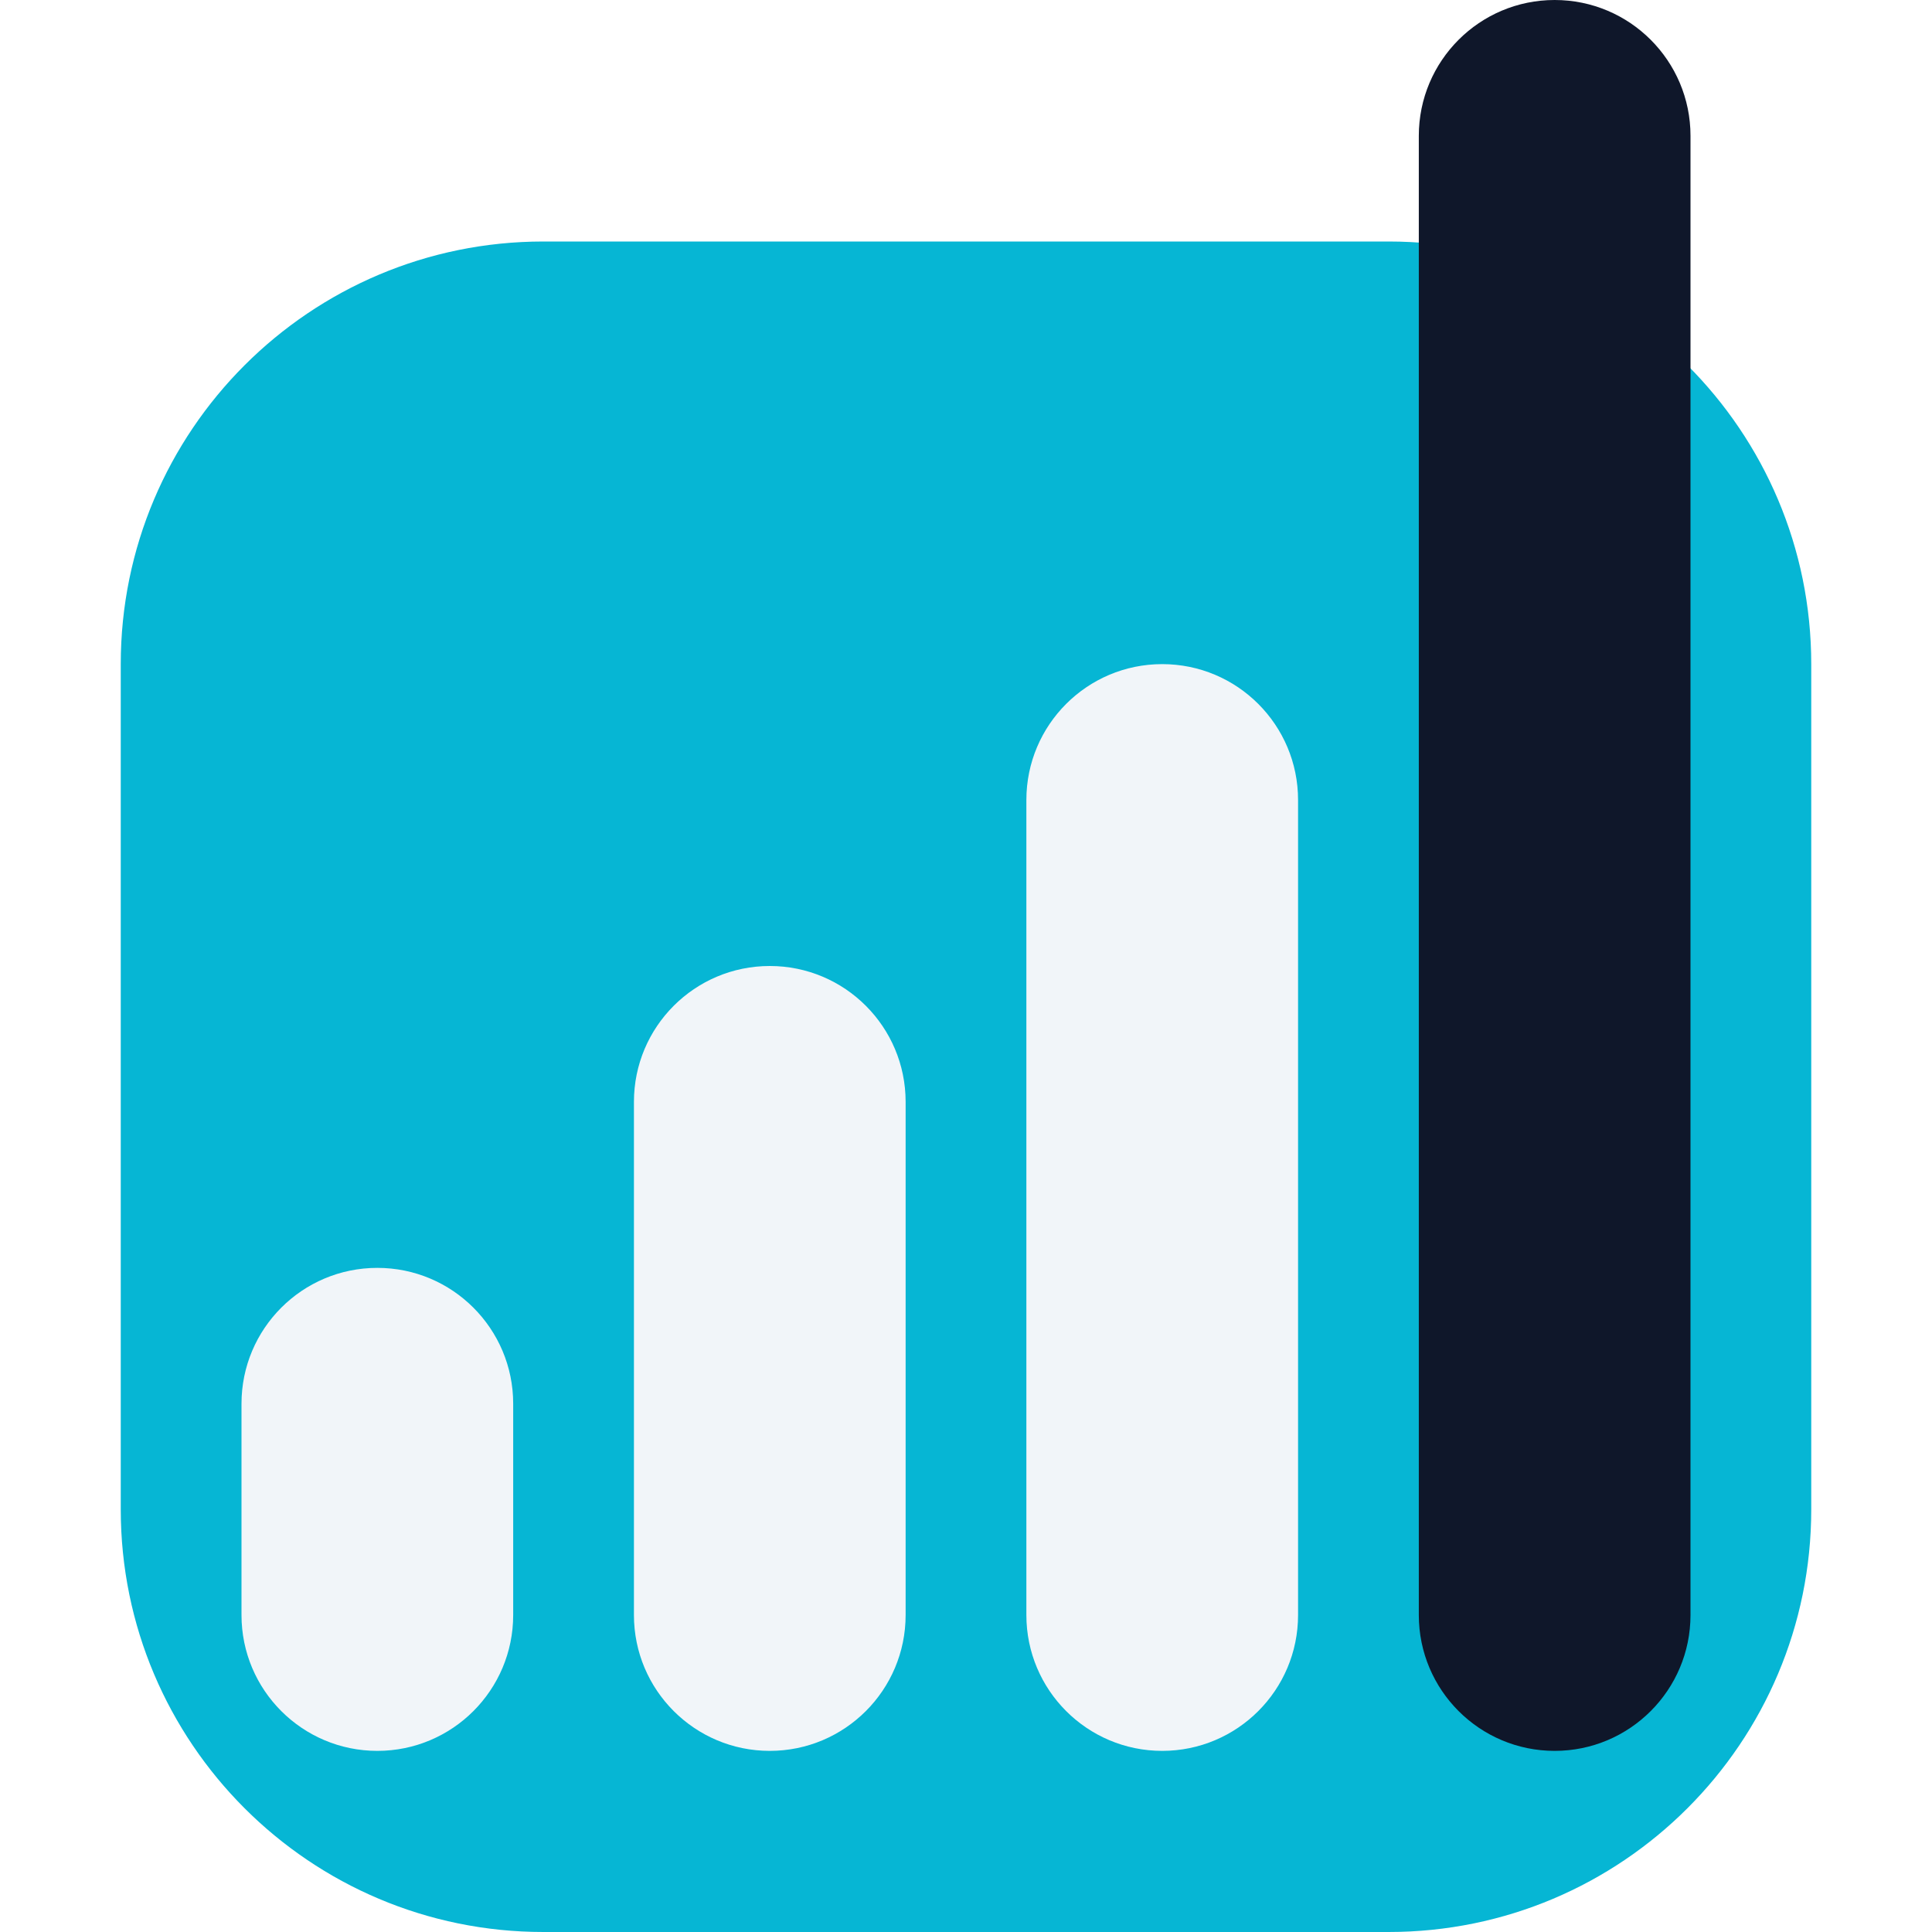
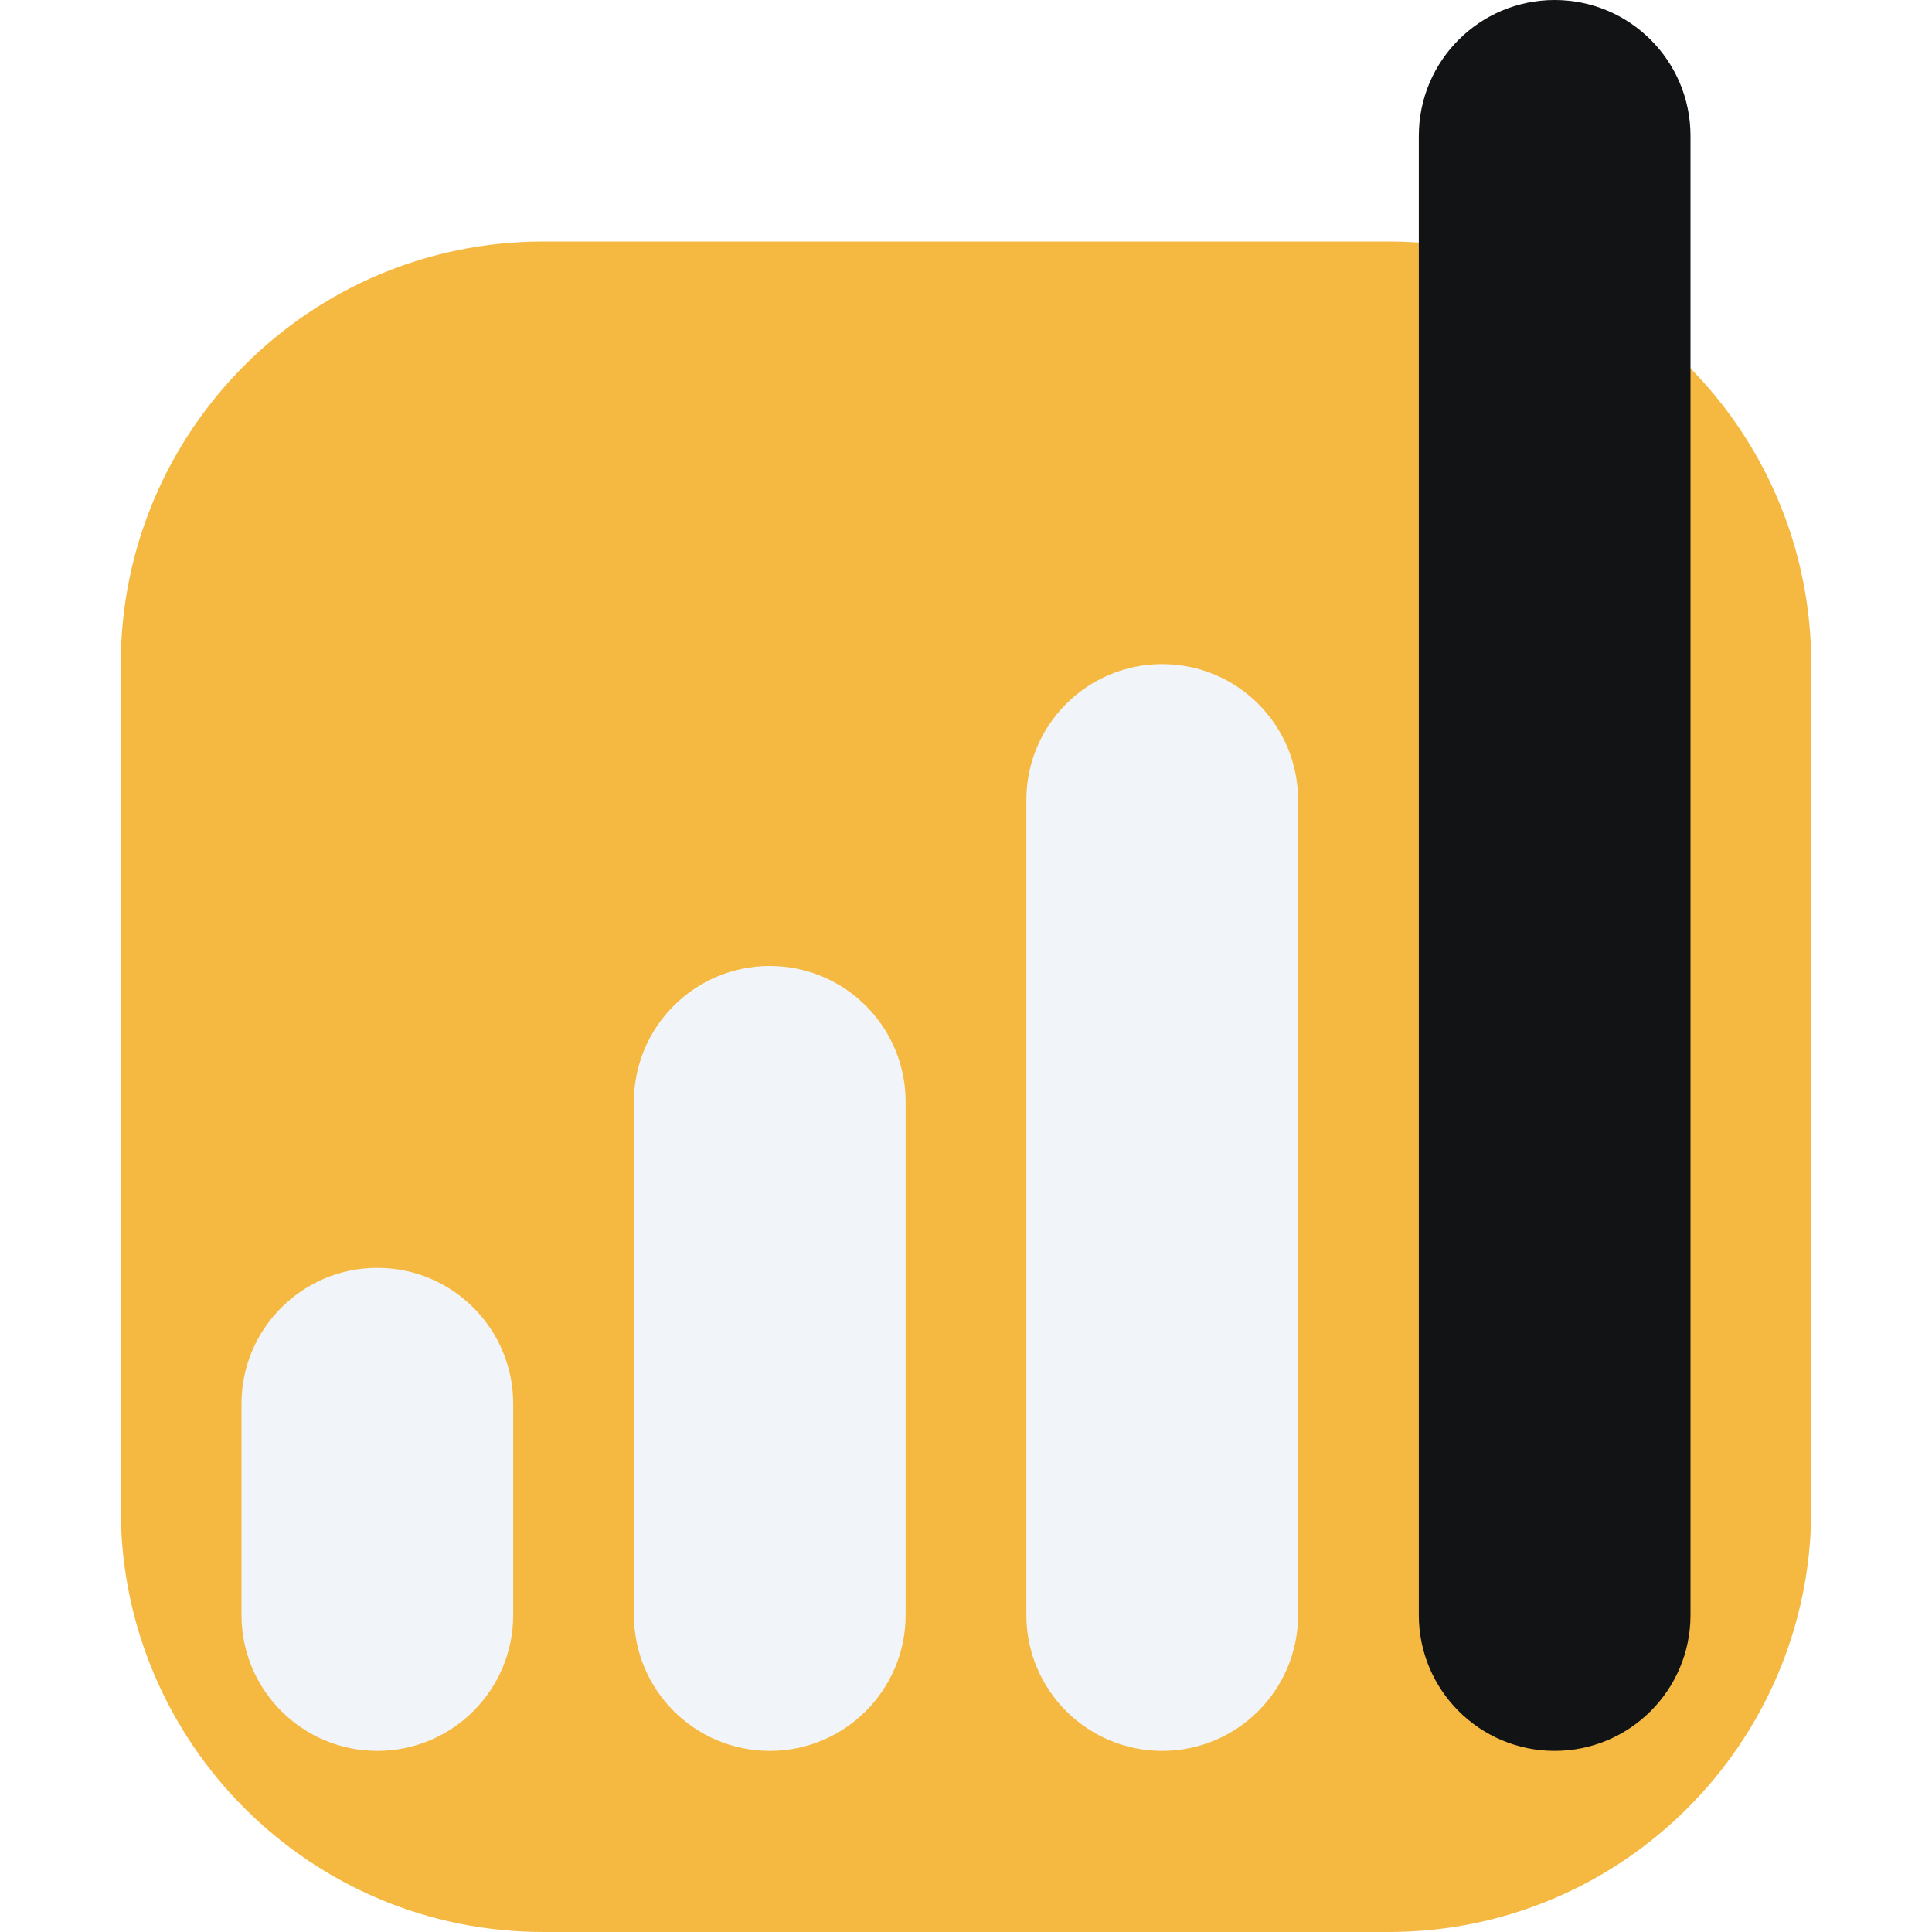
<svg xmlns="http://www.w3.org/2000/svg" viewBox="0 0 64 64" width="64" height="64">
-   <rect x="4" y="8" width="56" height="56" rx="14" fill="#06b6d4" />
+   <rect x="4" y="8" width="56" height="56" rx="14" fill="#f5b942" />
  <rect x="8" y="42" width="9" height="16" rx="4.5" fill="#f1f5f9" />
  <rect x="21" y="32" width="9" height="26" rx="4.5" fill="#f1f5f9" />
  <rect x="34" y="22" width="9" height="36" rx="4.5" fill="#f1f5f9" />
-   <rect x="47" y="0" width="9" height="58" rx="4.5" fill="#0f172a" />
+   <rect x="47" y="0" width="9" height="58" rx="4.5" fill="#111315" />
</svg>
